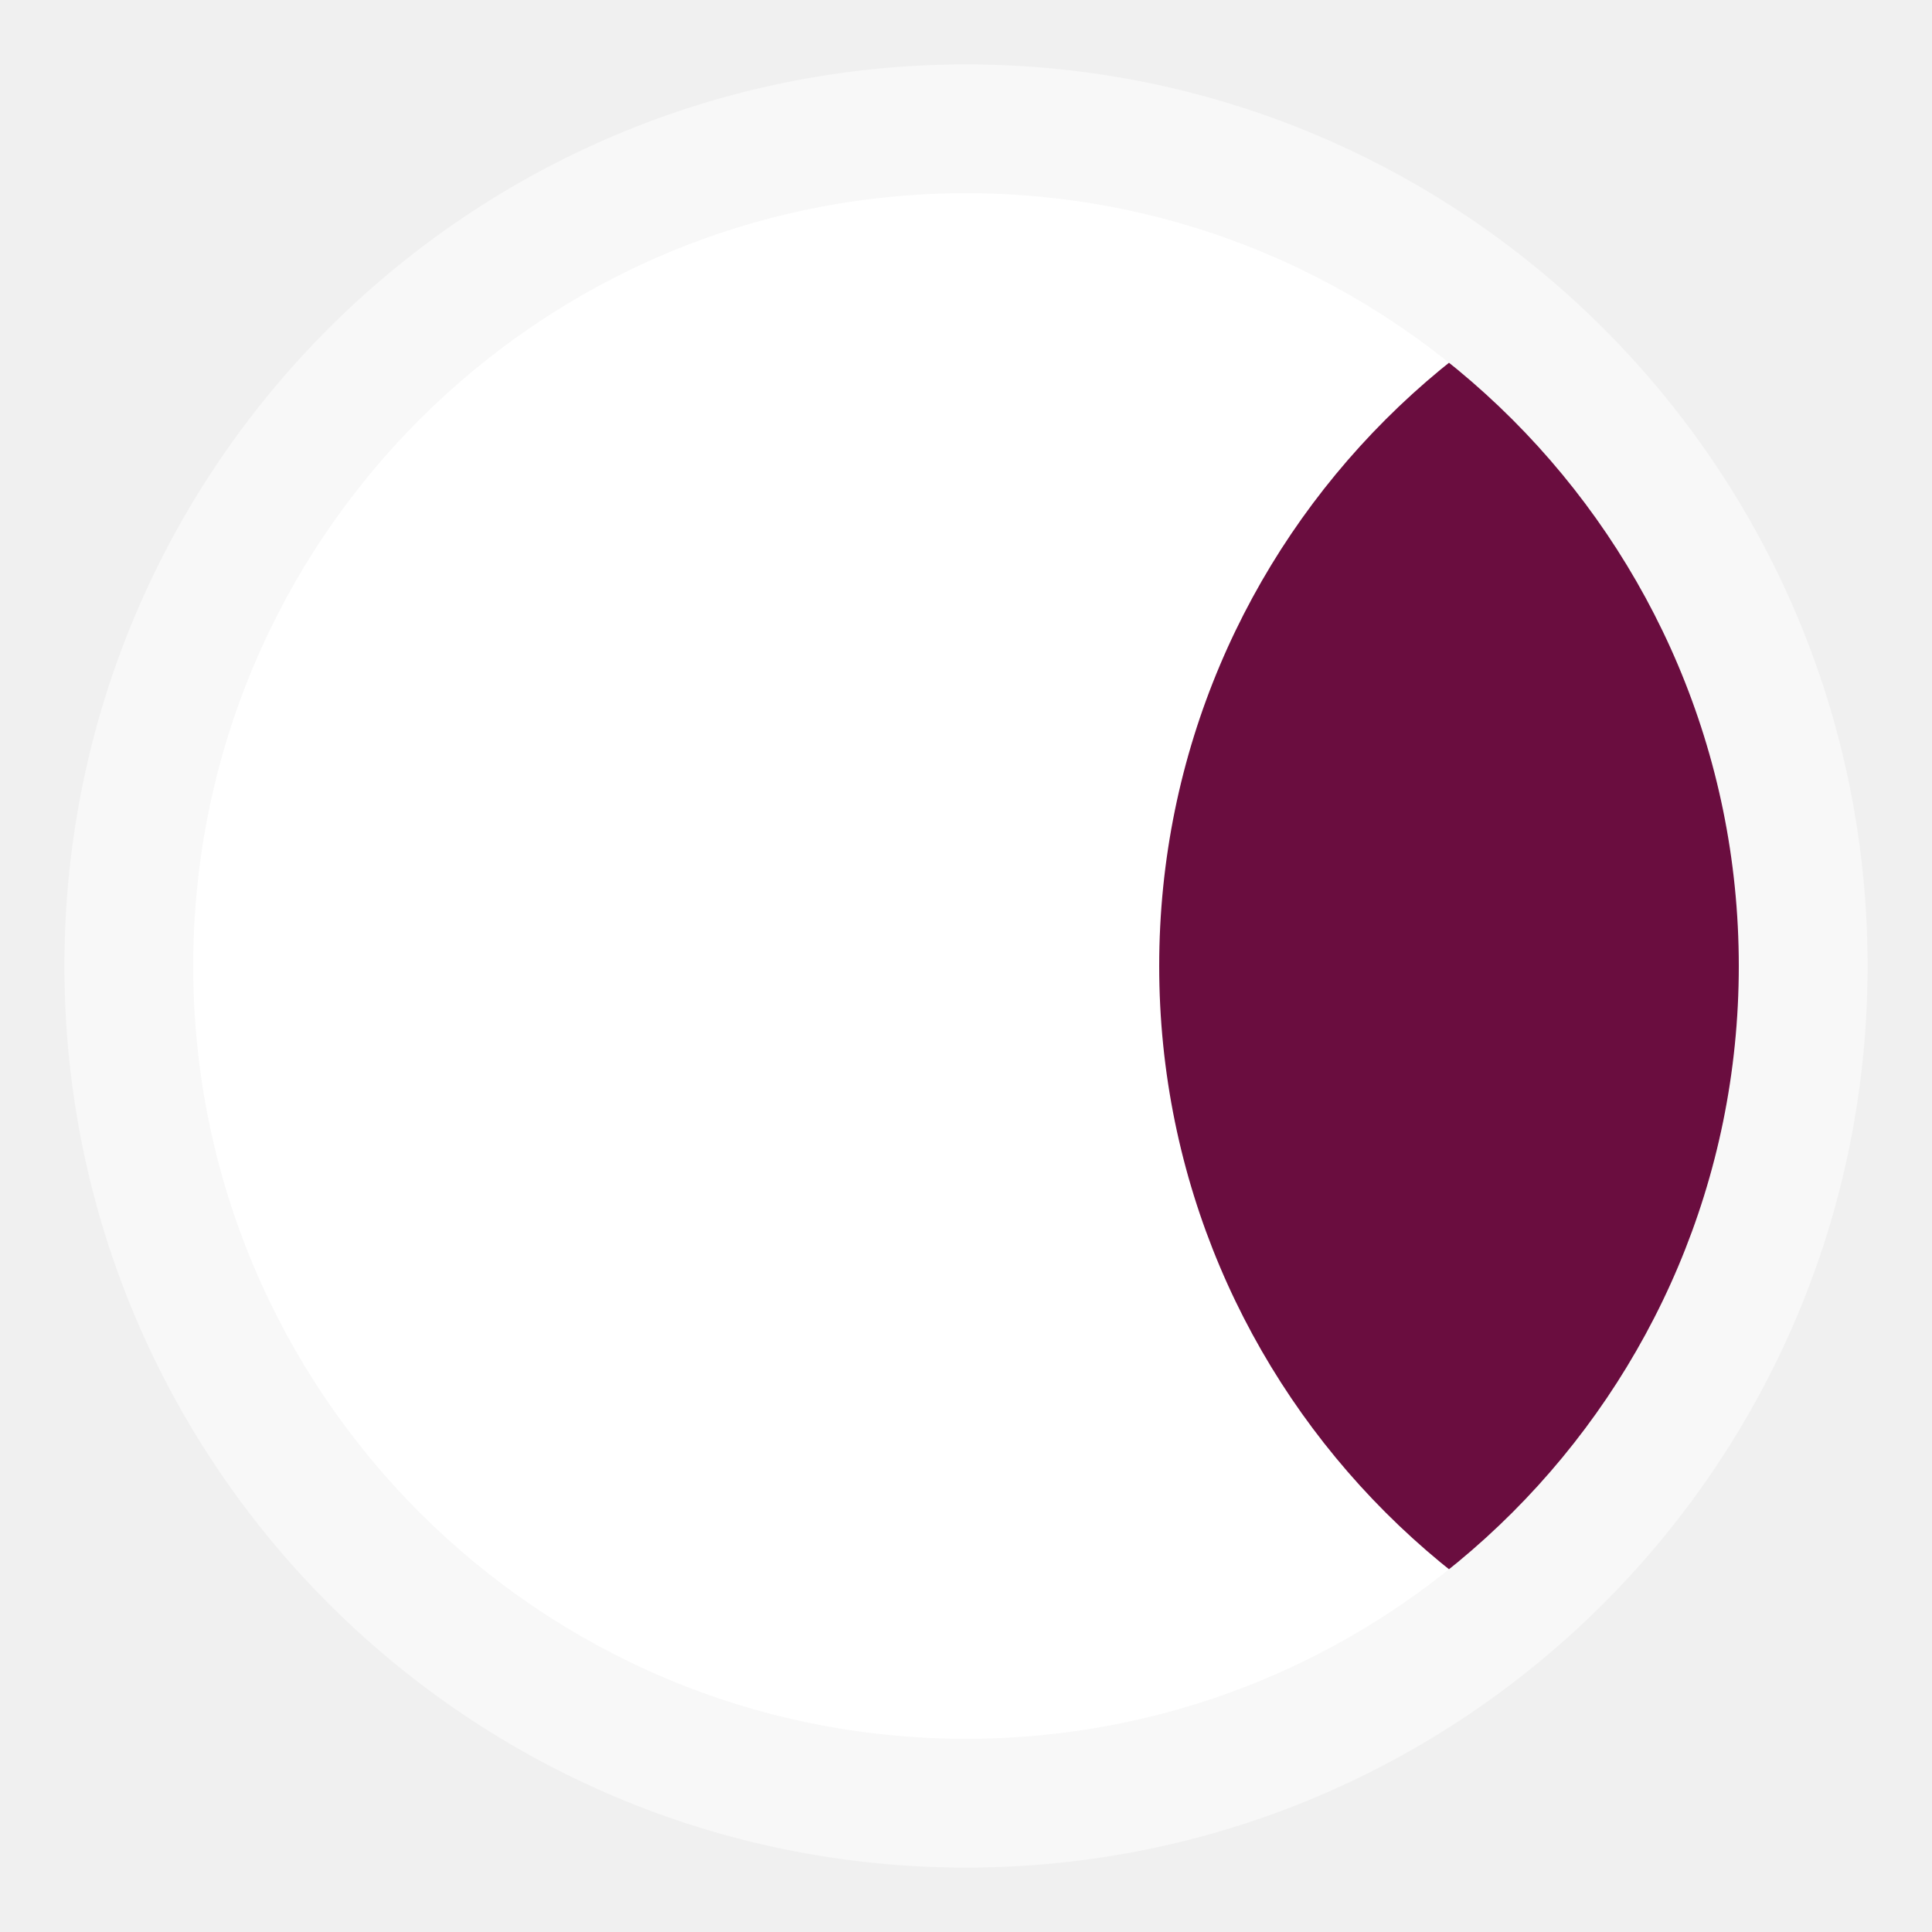
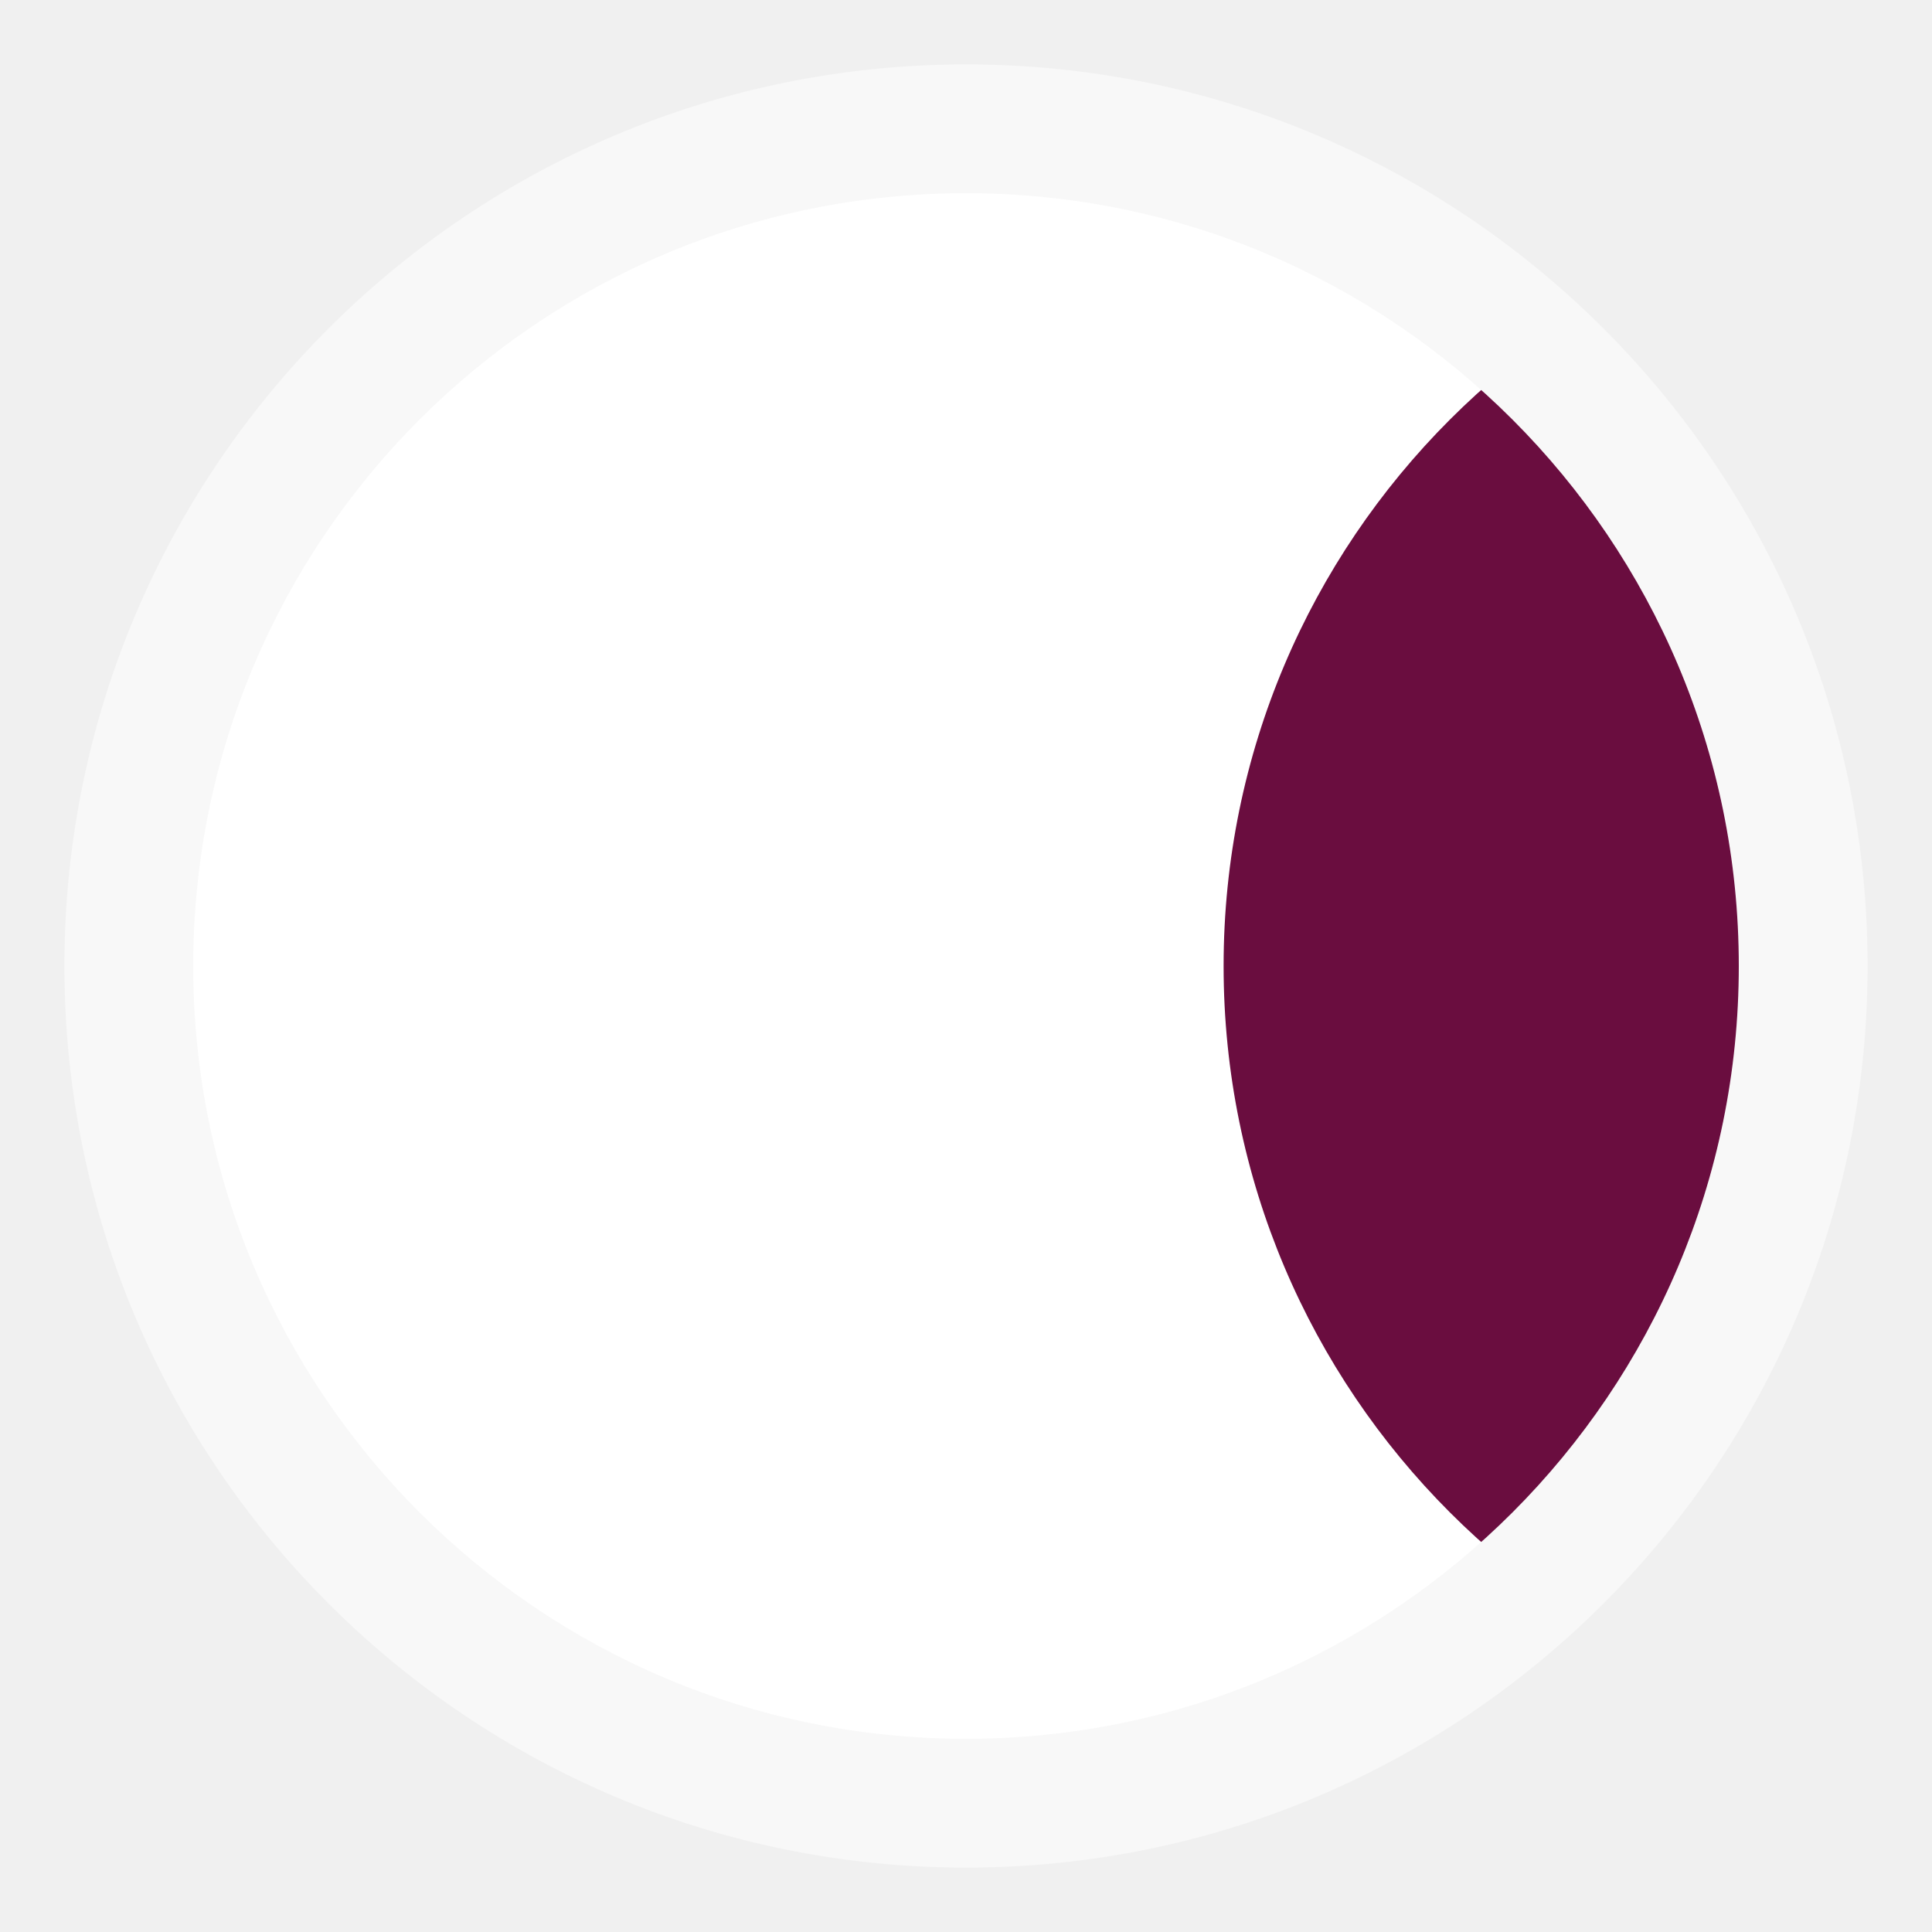
<svg xmlns="http://www.w3.org/2000/svg" xmlns:xlink="http://www.w3.org/1999/xlink" version="1.1" id="Layer_1" x="0px" y="0px" width="60px" height="60px" viewBox="0 0 60 60" style="enable-background:new 0 0 60 60;" xml:space="preserve">
  <style type="text/css">
- 	.st0{opacity:0.5;fill:#FFFFFF;}
+ 	.st0{opacity:0.5;fill:#FFFFFF;enable-background:new    ;}
	.st1{fill:#FFFFFF;}
- 	.st2{clip-path:url(#SVGID_00000020394902901084904810000014954470999673101453_);fill:#6A0D3F;}
+ 	.st2{clip-path:url(#SVGID_00000137112341338232689830000012359914617513191815_);fill:#6A0D3F;}
</style>
  <circle class="st0" cx="30" cy="30" r="28" />
  <circle class="st1" cx="30" cy="30" r="24" />
  <g>
    <g>
-       <defs>
-         <circle id="SVGID_1_" cx="30" cy="30" r="24" />
-       </defs>
-       <clipPath id="SVGID_00000176755041569817021390000016701494480295654585_">
-         <use xlink:href="#SVGID_1_" style="overflow:visible;" />
-       </clipPath>
-       <circle style="clip-path:url(#SVGID_00000176755041569817021390000016701494480295654585_);fill:#6A0D3F;" cx="60" cy="30" r="24" />
+       <g>
+         <defs>
+           <circle id="SVGID_1_" cx="30" cy="30" r="24" />
+         </defs>
+         <clipPath id="SVGID_00000075882477817522299820000017005225005487913645_">
+           <use xlink:href="#SVGID_1_" style="overflow:visible;" />
+         </clipPath>
+         <circle style="clip-path:url(#SVGID_00000075882477817522299820000017005225005487913645_);fill:#6A0D3F;" cx="62" cy="30" r="24" />
+       </g>
    </g>
  </g>
</svg>
